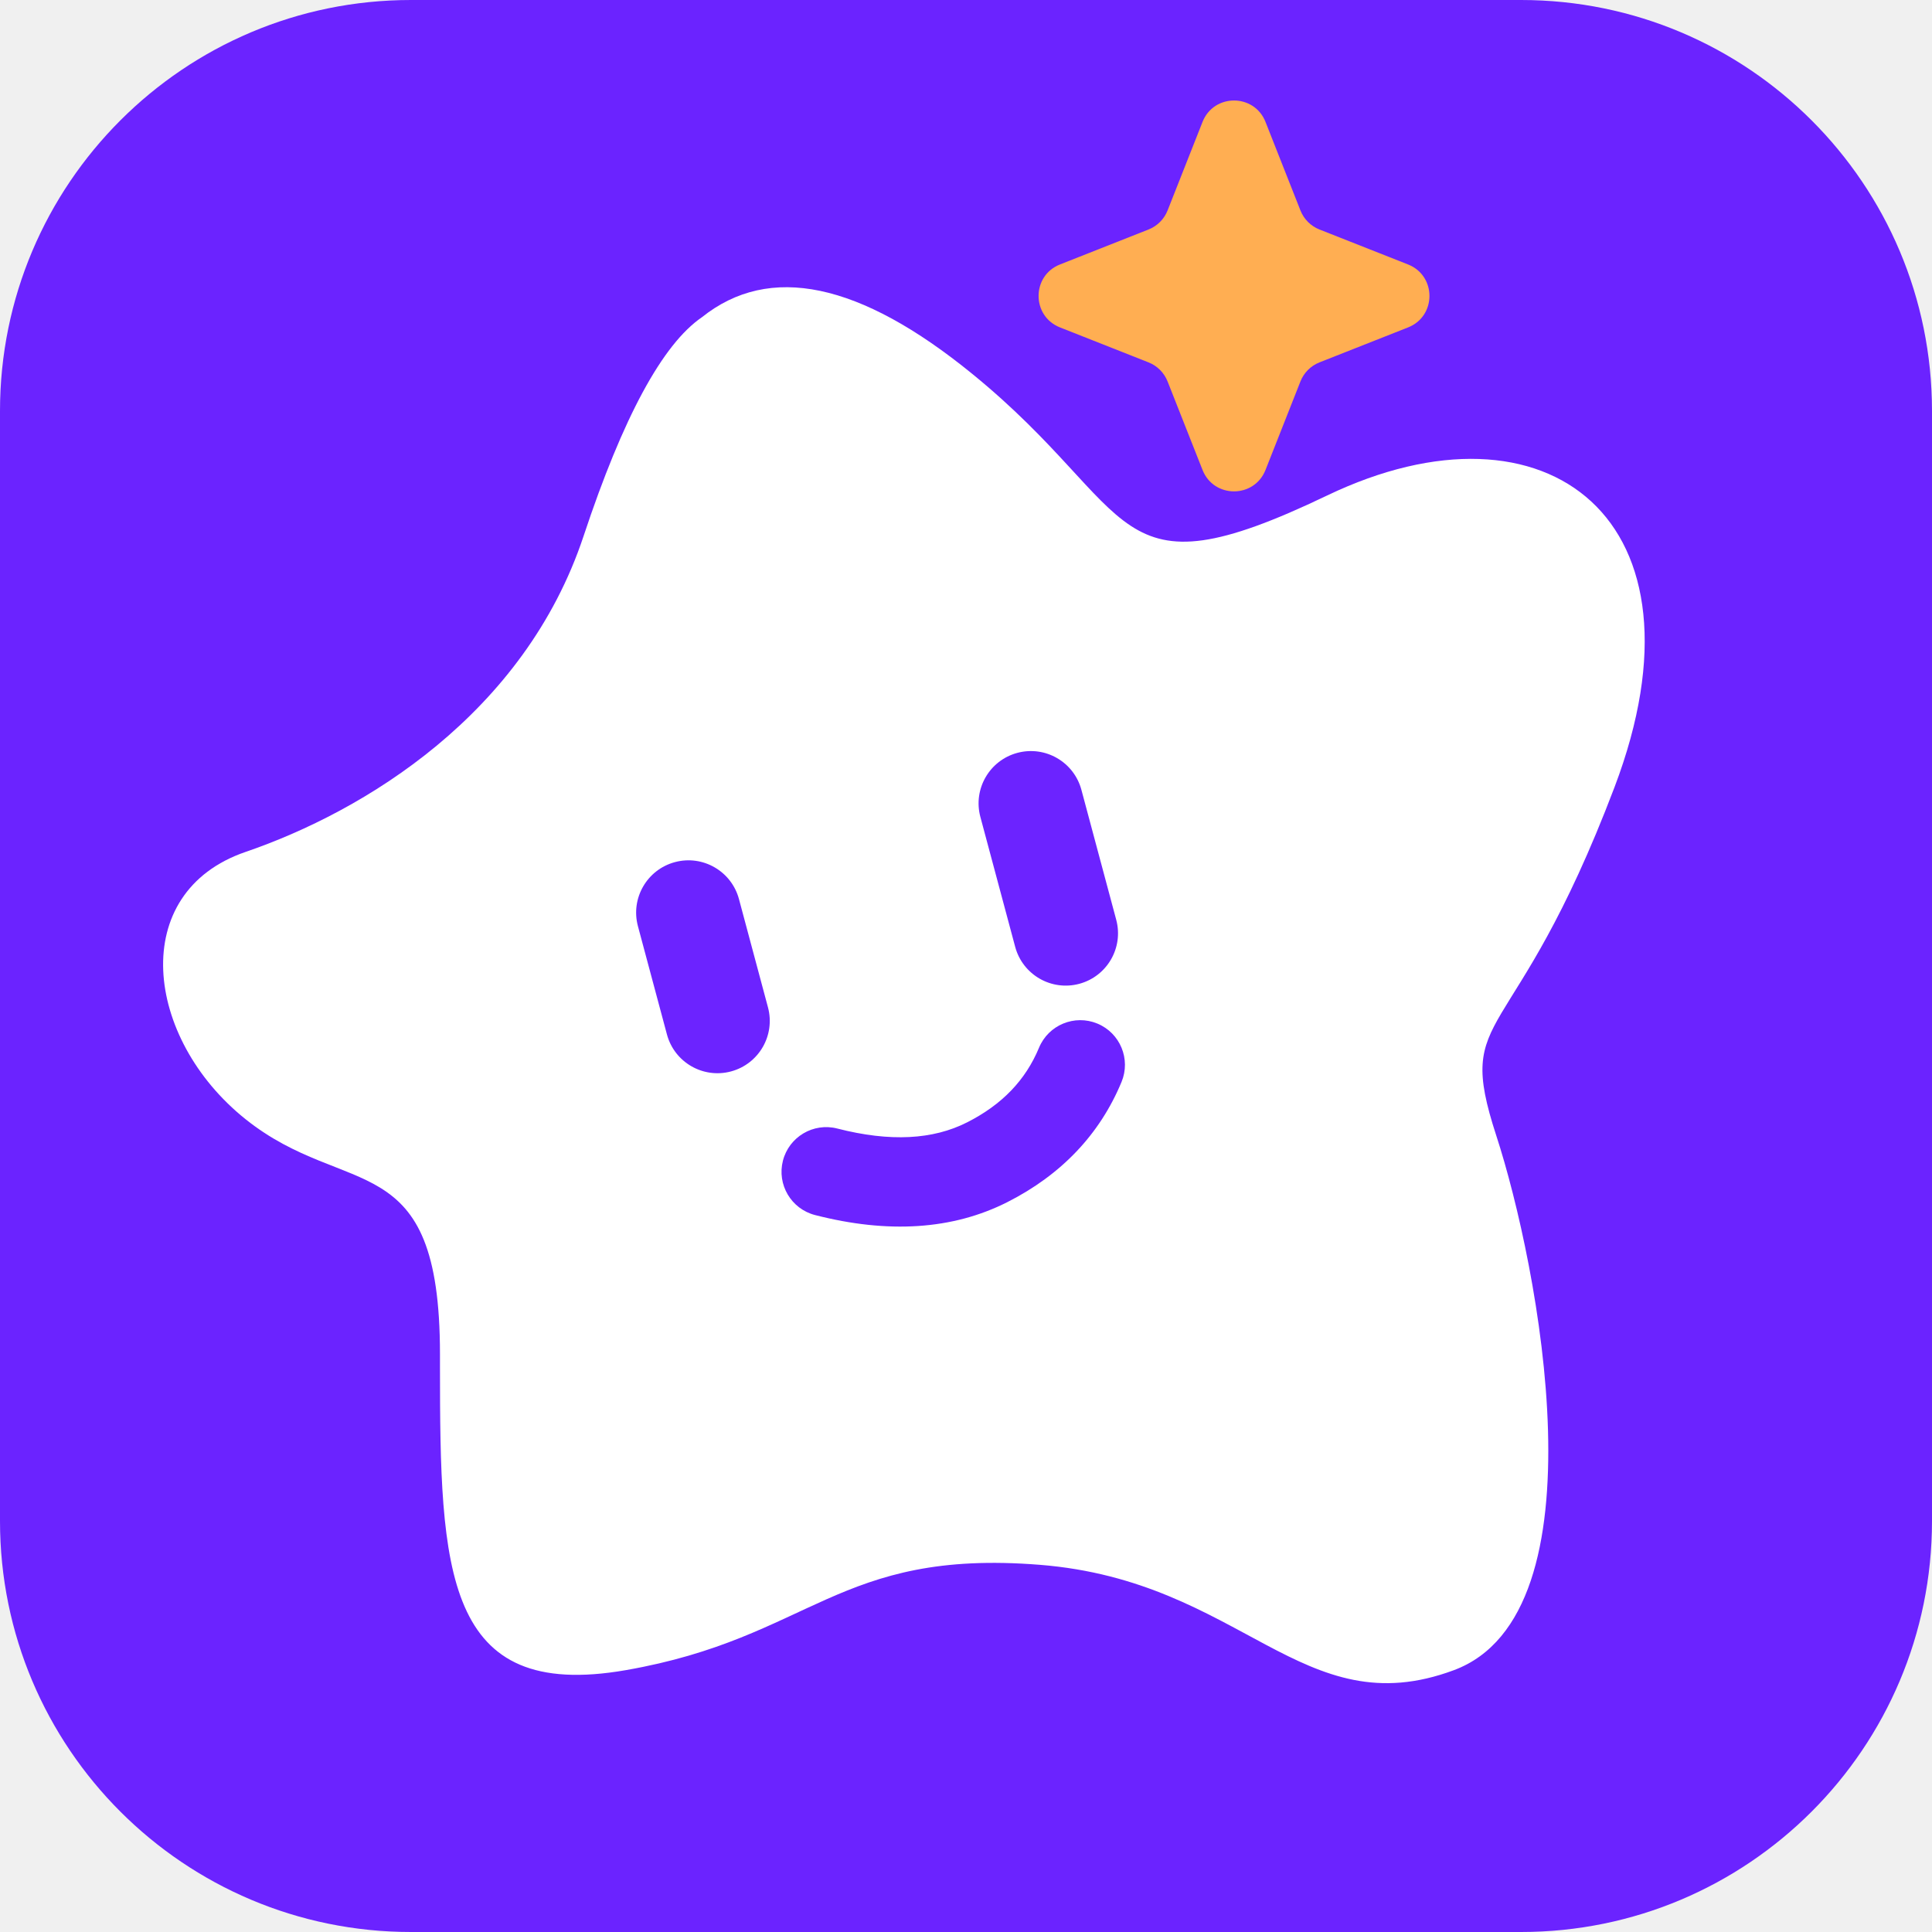
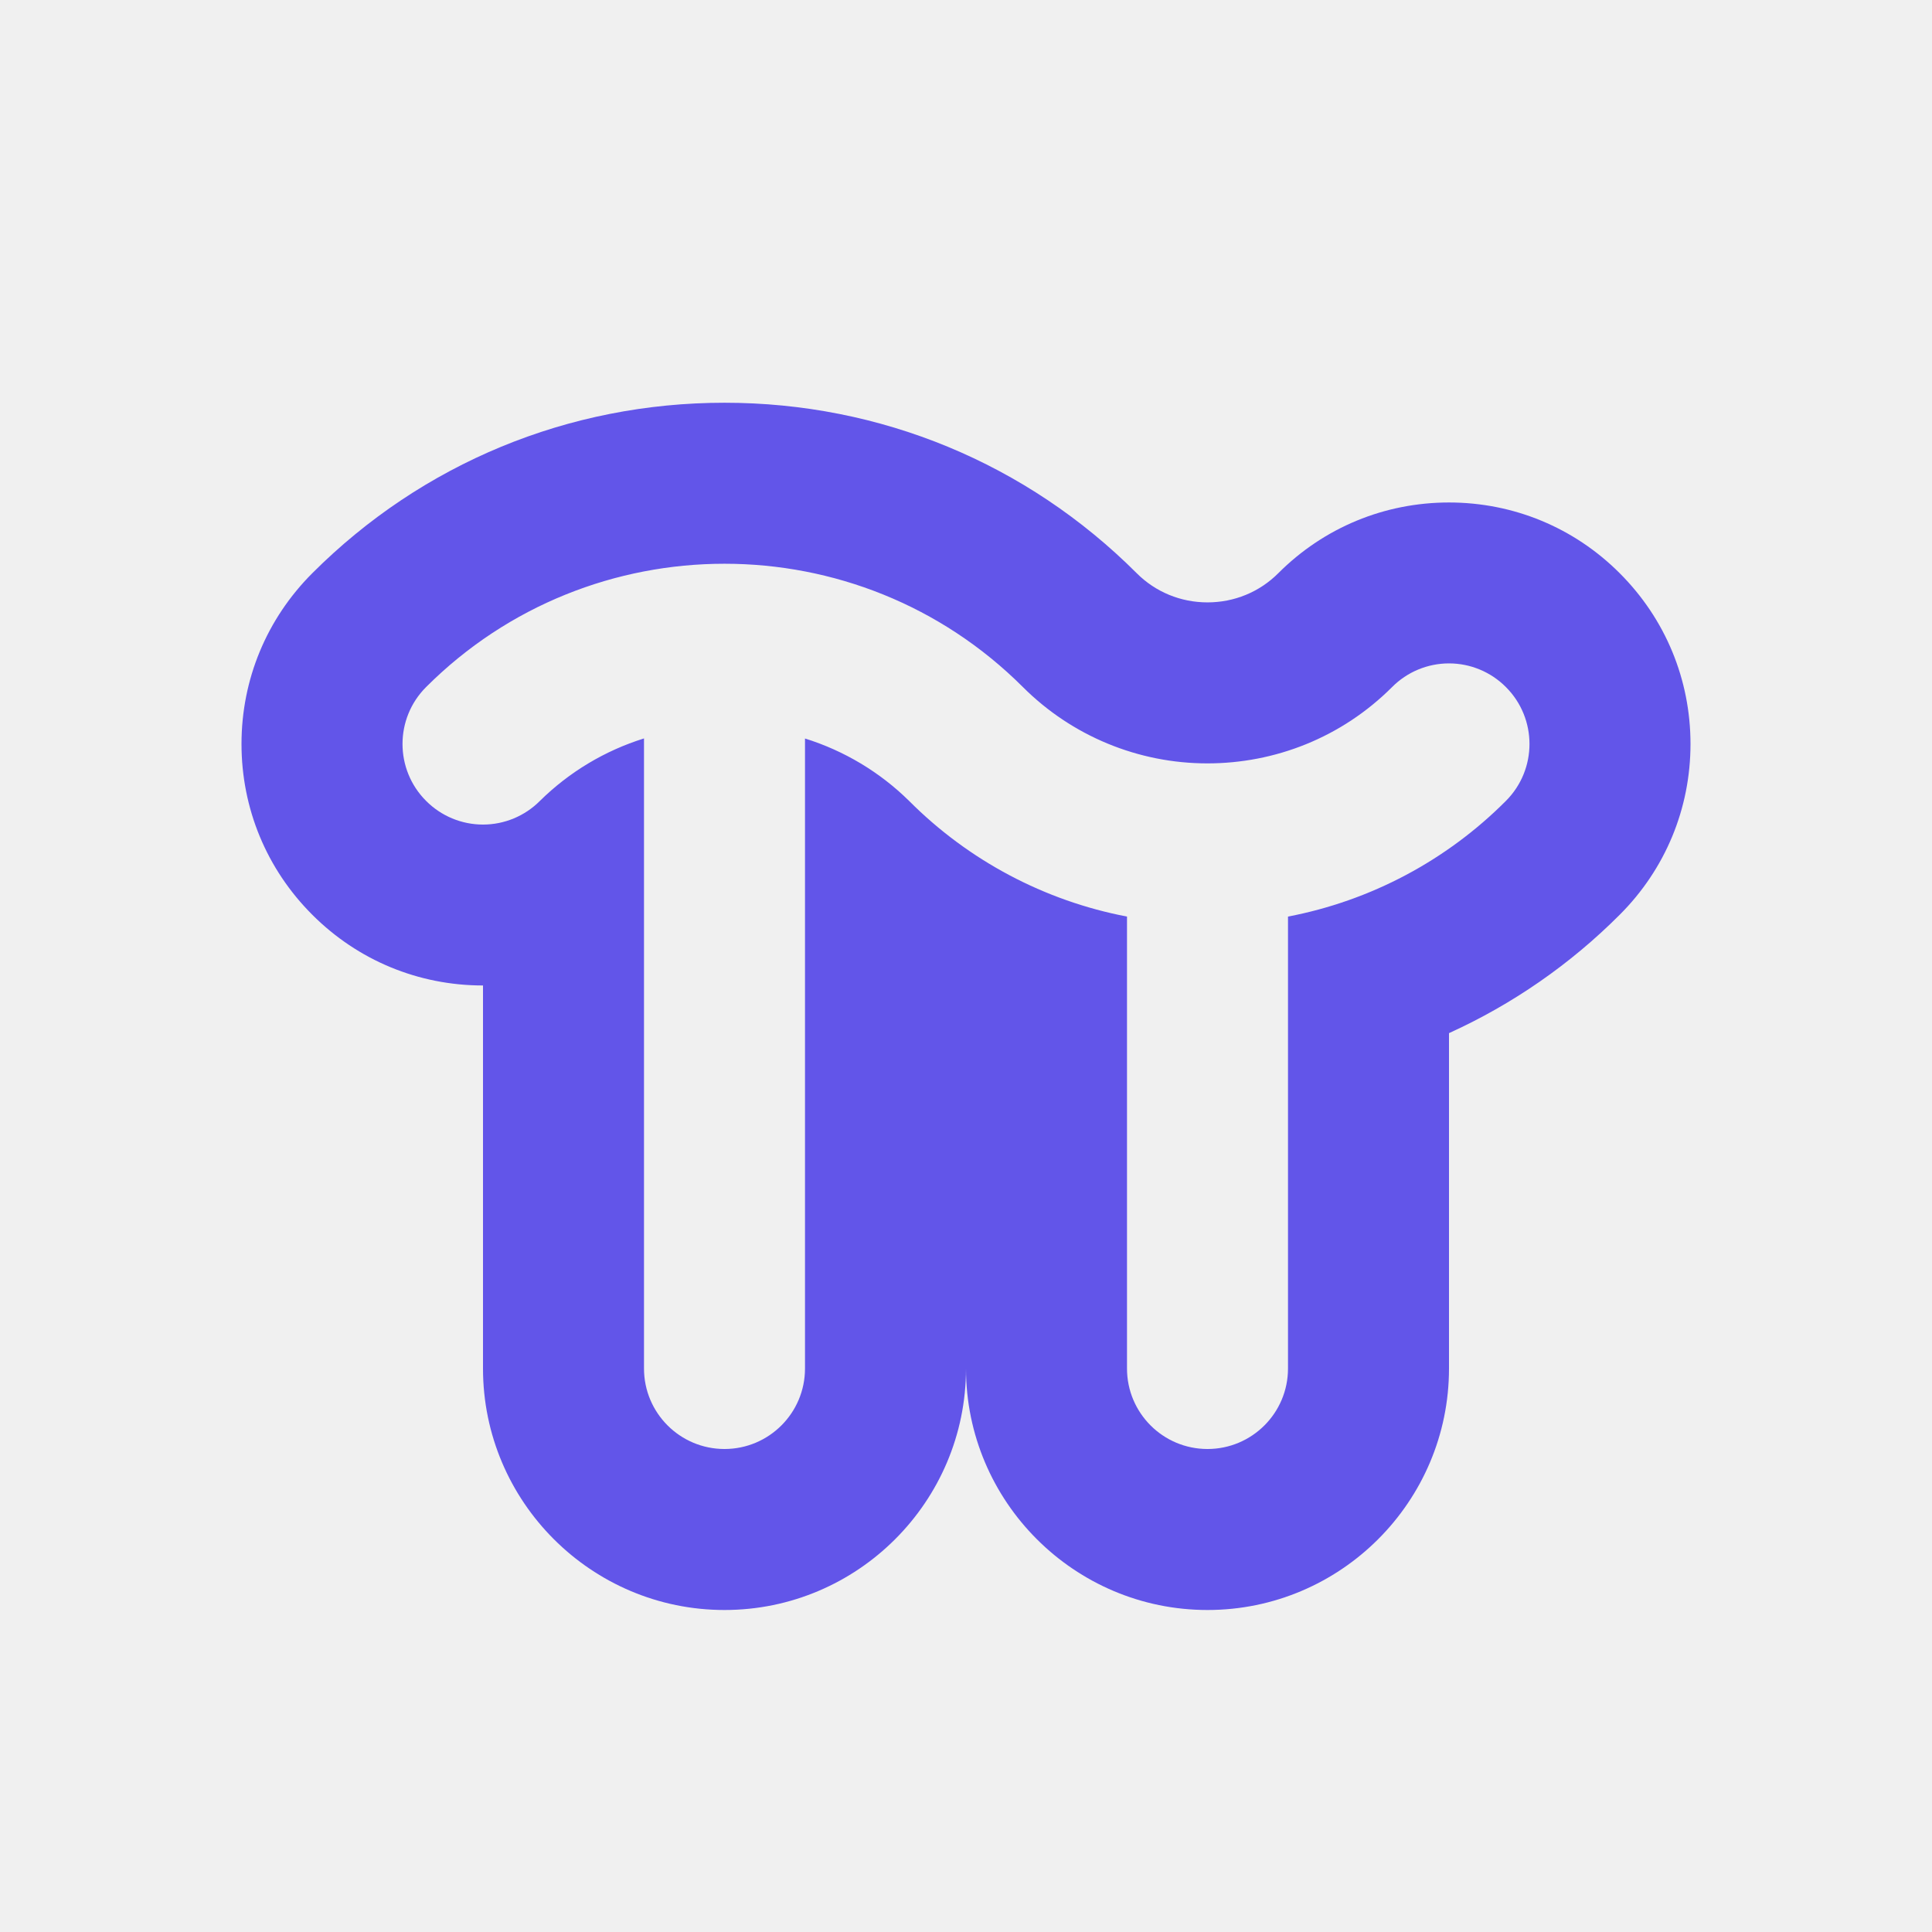
- <svg xmlns="http://www.w3.org/2000/svg" version="1.1" width="173px" height="173px" viewBox="0 0 173.0 173.0">
-   <defs>
-     <clipPath id="i0">
-       <path d="M1793,0 L1793,1785 L0,1785 L0,0 L1793,0 Z" />
-     </clipPath>
-     <clipPath id="i1">
-       <path d="M136.2,0 C156.524,-3.73347271e-15 173,16.476 173,36.8 L173,136.2 C173,156.524 156.524,173 136.2,173 L36.8,173 C16.476,173 9.59440916e-15,156.524 0,136.2 L0,36.8 C-2.4889818e-15,16.476 16.476,1.08389001e-14 36.8,0 L136.2,0 Z" />
-     </clipPath>
-     <clipPath id="i2">
-       <path d="M48.248,2.687 C54.301,-2.149 62.373,-0.457 72.461,7.765 C87.595,20.097 84.568,28.077 104.241,18.646 C123.914,9.216 139.048,20.823 129.968,44.762 C120.888,68.701 115.591,64.348 119.374,75.955 C123.158,87.562 129.211,118.755 115.591,123.833 C101.971,128.911 96.675,115.854 78.515,114.403 C60.355,112.952 58.085,120.932 41.438,123.833 C25.125,126.677 24.798,114.89 24.792,96.666 L24.792,95.542 C24.792,76.681 16.468,81.759 7.388,74.504 C-1.692,67.25 -3.205,54.192 7.388,50.565 C17.982,46.938 32.358,38.233 37.655,22.273 C41.186,11.634 44.717,5.105 48.248,2.687 Z" />
-     </clipPath>
-     <clipPath id="i3">
-       <path d="M4.684,0 C7.27,-4.75178955e-16 9.367,2.097 9.367,4.684 L9.367,14.72 C9.367,17.307 7.27,19.404 4.684,19.404 C2.097,19.404 1.20496439e-15,17.307 0,14.72 L0,4.684 C-3.1678597e-16,2.097 2.097,4.75178955e-16 4.684,0 Z" />
-     </clipPath>
-     <clipPath id="i4">
-       <path d="M4.684,0 C7.27,-4.75178955e-16 9.367,2.097 9.367,4.684 L9.367,16.728 C9.367,19.314 7.27,21.411 4.684,21.411 C2.097,21.411 1.20496439e-15,19.314 0,16.728 L0,4.684 C-3.1678597e-16,2.097 2.097,4.75178955e-16 4.684,0 Z" />
-     </clipPath>
-     <clipPath id="i5">
-       <path d="M25.61,0.096 C27.767,0.575 29.126,2.712 28.647,4.869 C27.543,9.837 24.767,14 20.451,17.237 C16.043,20.544 10.401,21.887 3.693,21.371 C1.491,21.202 -0.157,19.279 0.012,17.076 C0.181,14.874 2.104,13.225 4.307,13.395 C9.198,13.771 12.923,12.884 15.651,10.837 C18.472,8.722 20.157,6.194 20.838,3.133 C21.317,0.977 23.454,-0.383 25.61,0.096 Z" />
-     </clipPath>
-     <clipPath id="i6">
-       <path d="M20.319,1.918 L23.448,9.845 C23.755,10.626 24.374,11.245 25.155,11.552 L33.082,14.681 C35.639,15.691 35.639,19.312 33.082,20.319 L25.155,23.448 C24.374,23.755 23.755,24.374 23.448,25.155 L20.319,33.082 C19.309,35.639 15.688,35.639 14.681,33.082 L11.55,25.155 C11.241,24.374 10.623,23.756 9.842,23.448 L1.918,20.319 C-0.639,19.309 -0.639,15.688 1.918,14.681 L9.845,11.55 C10.626,11.243 11.245,10.623 11.552,9.842 L14.681,1.916 C15.691,-0.639 19.312,-0.639 20.319,1.918 Z" />
-     </clipPath>
-   </defs>
-   <g transform="translate(-226.0 -525.0)">
-     <g clip-path="url(#i0)">
-       <g transform="translate(226.0 525.0)">
-         <g clip-path="url(#i1)">
-           <polygon points="0,0 173,0 173,173 0,173 0,0" stroke="none" fill="#6B23FF" />
-         </g>
-         <g transform="translate(14.60538 25.71847)">
-           <g clip-path="url(#i2)">
-             <polygon points="0,-8.8817842e-16 132.669,-8.8817842e-16 132.669,125 0,125 0,-8.8817842e-16" stroke="none" fill="#FFFFFF" />
-           </g>
-         </g>
-         <g transform="translate(55.91096 66.20233)">
-           <g transform="translate(-1.3944401189291966e-13 12.20785) rotate(-15)">
-             <g clip-path="url(#i3)">
-               <polygon points="0,1.13686838e-13 9.367,1.13686838e-13 9.367,19.404 0,19.404 0,1.13686838e-13" stroke="none" fill="#6C23FF" />
-             </g>
-           </g>
-           <g transform="translate(30.66375 2.424478) rotate(-15)">
-             <g clip-path="url(#i4)">
-               <polygon points="-5.68434189e-14,0 9.367,0 9.367,21.411 -5.68434189e-14,21.411 -5.68434189e-14,0" stroke="none" fill="#6C23FF" />
-             </g>
-           </g>
-           <g transform="translate(17.14919 20.91221) rotate(10.0)">
-             <g clip-path="url(#i5)">
-               <polygon points="-1.14282979e-13,1.77635684e-15 28.743,1.77635684e-15 28.743,21.478 -1.14282979e-13,21.478 -1.14282979e-13,1.77635684e-15" stroke="none" fill="#6C23FF" />
-             </g>
-           </g>
-         </g>
-         <g transform="translate(93.0 9.0)">
-           <g clip-path="url(#i6)">
-             <polygon points="0,0 35,0 35,35 0,35 0,0" stroke="none" fill="#FFAE52" />
-           </g>
-         </g>
-       </g>
-     </g>
-   </g>
+ <svg xmlns="http://www.w3.org/2000/svg" width="200" height="200" viewBox="0 0 24 24">
+   <path fill="#6255e9" d="M20.121 7.121c-.566-.567-1.32-.879-2.121-.879s-1.555.312-2.121.879c-.233.233-.546.362-.879.362s-.646-.129-.879-.362C12.755 5.755 10.936 5.003 9 5.003s-3.755.752-5.121 2.118C3.312 7.688 3 8.441 3 9.242s.312 1.555.879 2.121c.566.567 1.32.879 2.121.879V17c0 1.654 1.346 3 3 3s3-1.346 3-3c0 1.654 1.346 3 3 3s3-1.346 3-3v-4.166a7.2 7.2 0 0 0 2.12-1.47c.568-.567.88-1.321.88-2.122s-.312-1.554-.879-2.121m-1.414 2.828A5.2 5.2 0 0 1 16 11.386V17a1 1 0 1 1-2 0v-5.614a5.2 5.2 0 0 1-2.707-1.437A3.2 3.2 0 0 0 10 9.174V17a1 1 0 1 1-2 0V9.173a3.2 3.2 0 0 0-1.293.776a.997.997 0 0 1-1.414 0a1 1 0 0 1 0-1.414C6.314 7.514 7.657 7.003 9 7.003s2.685.511 3.707 1.532A3.24 3.24 0 0 0 15 9.483c.831 0 1.661-.316 2.293-.948a.997.997 0 0 1 1.414 0a1 1 0 0 1 0 1.414" />
</svg>
